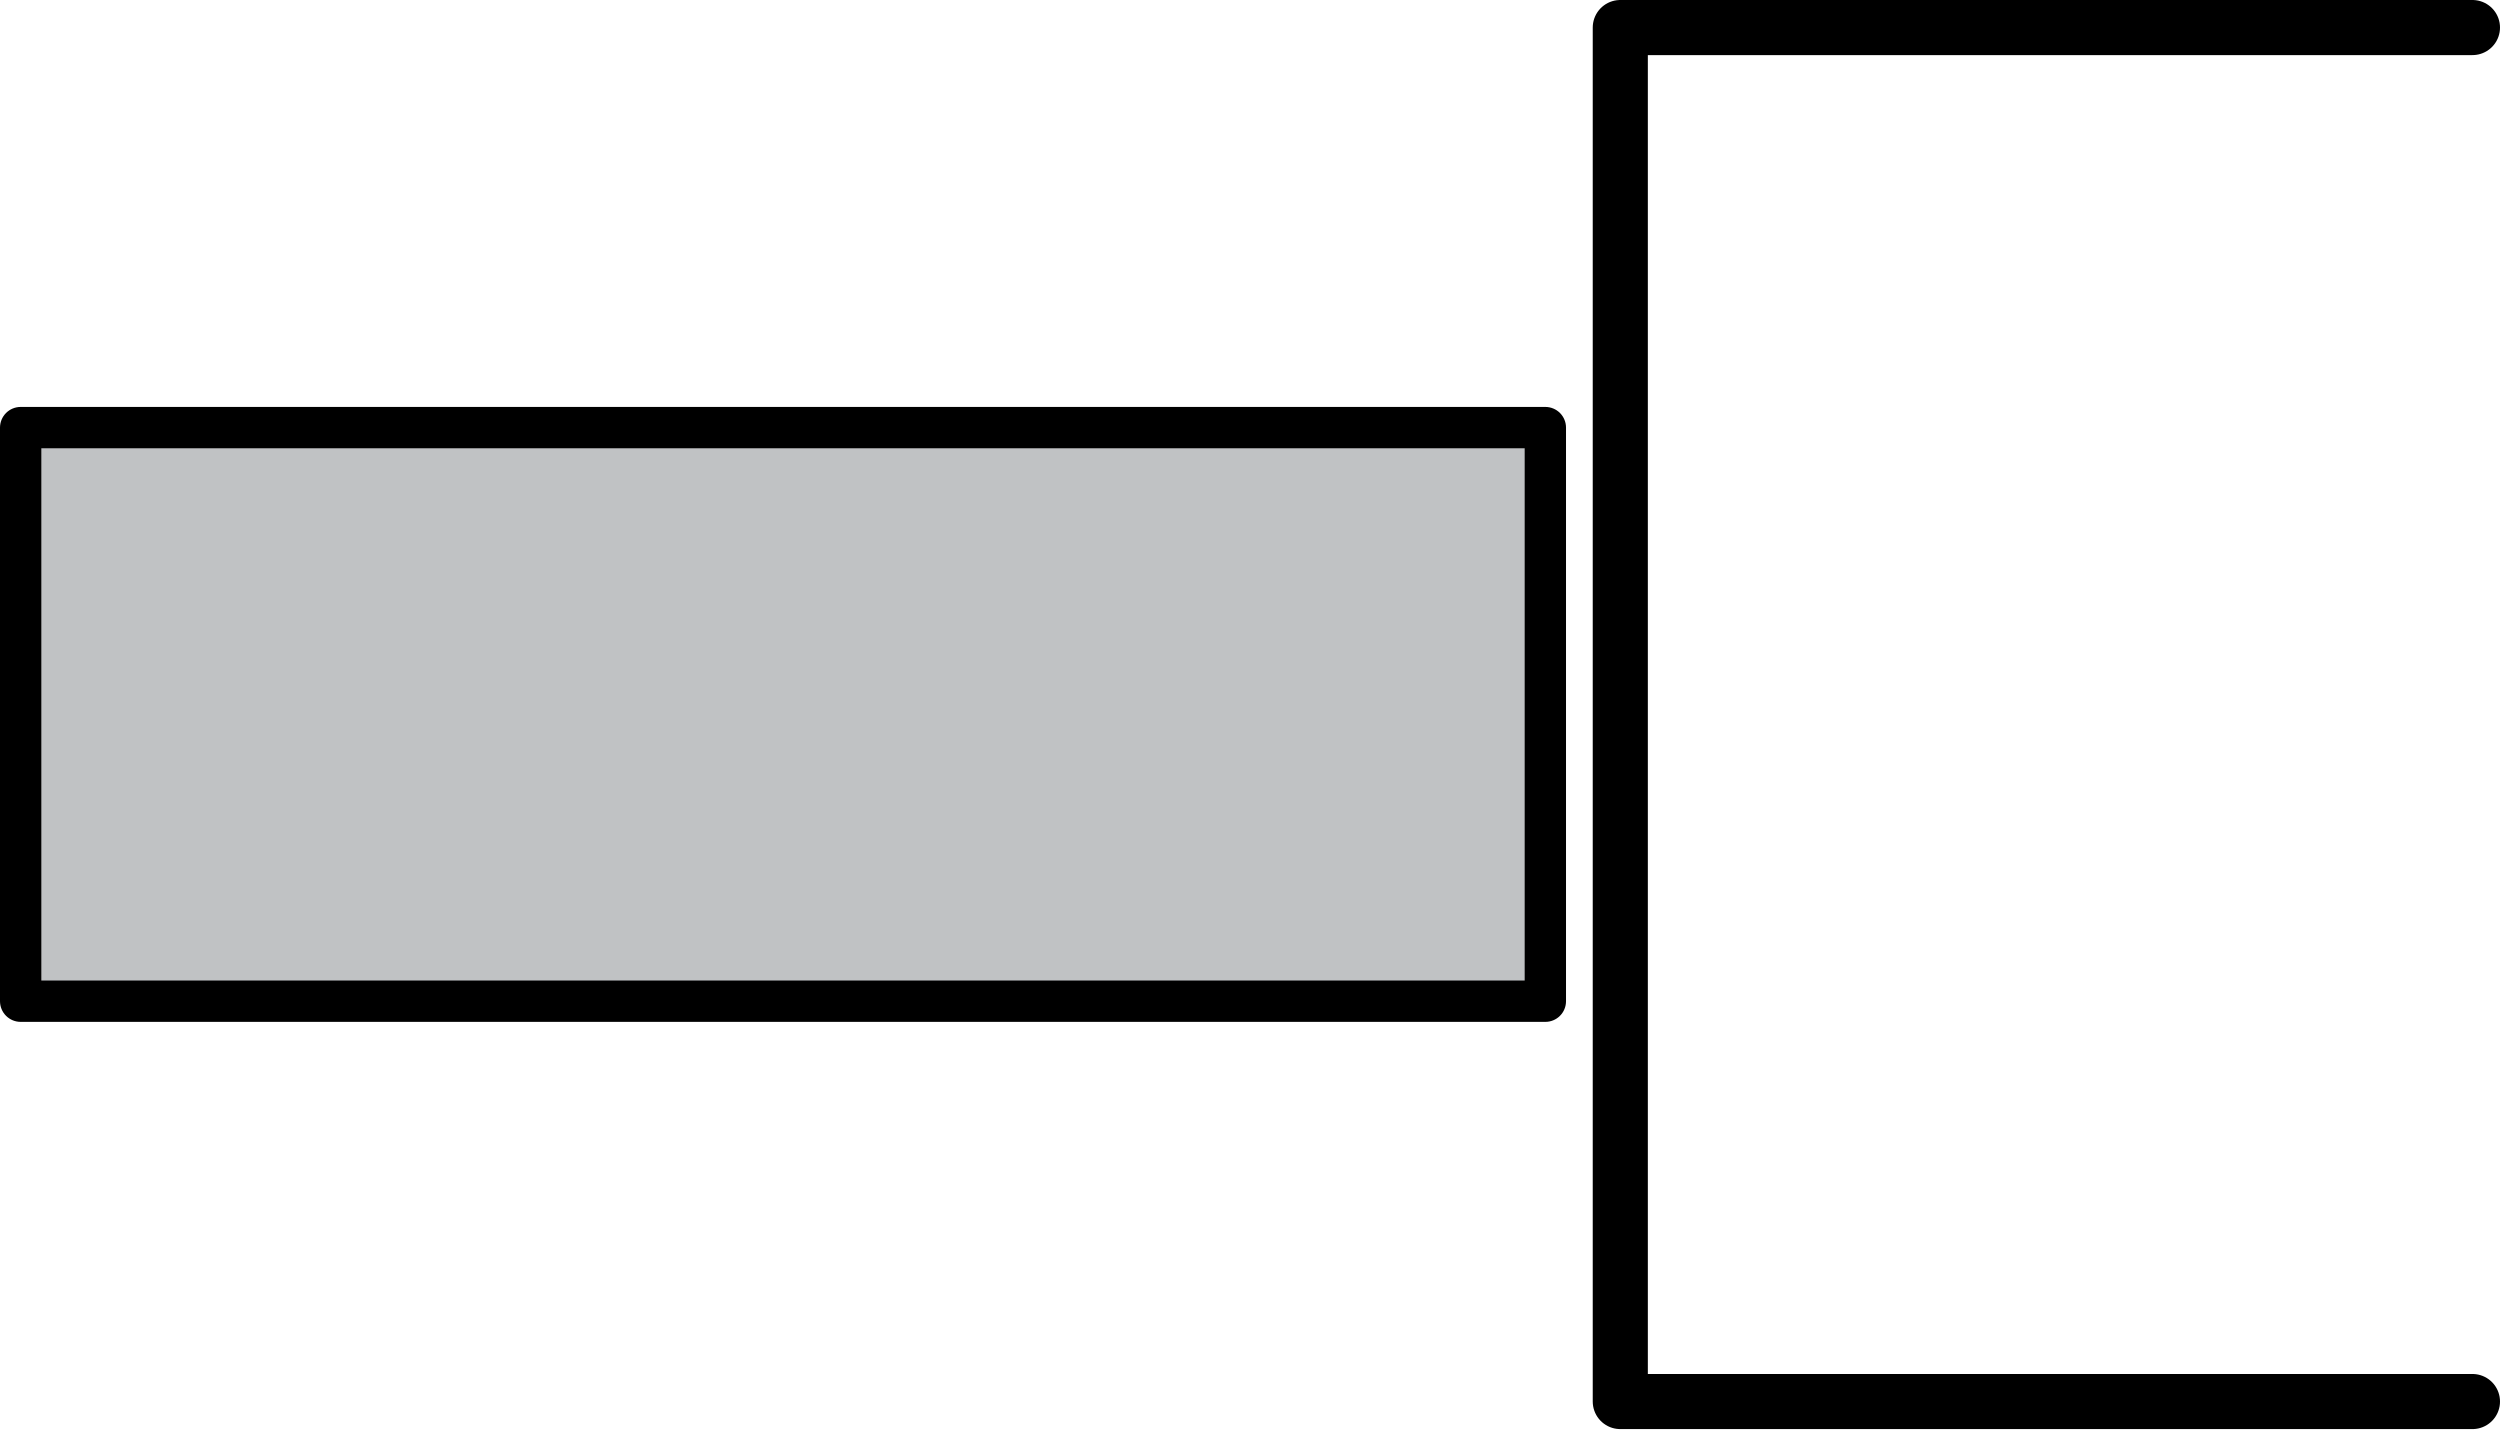
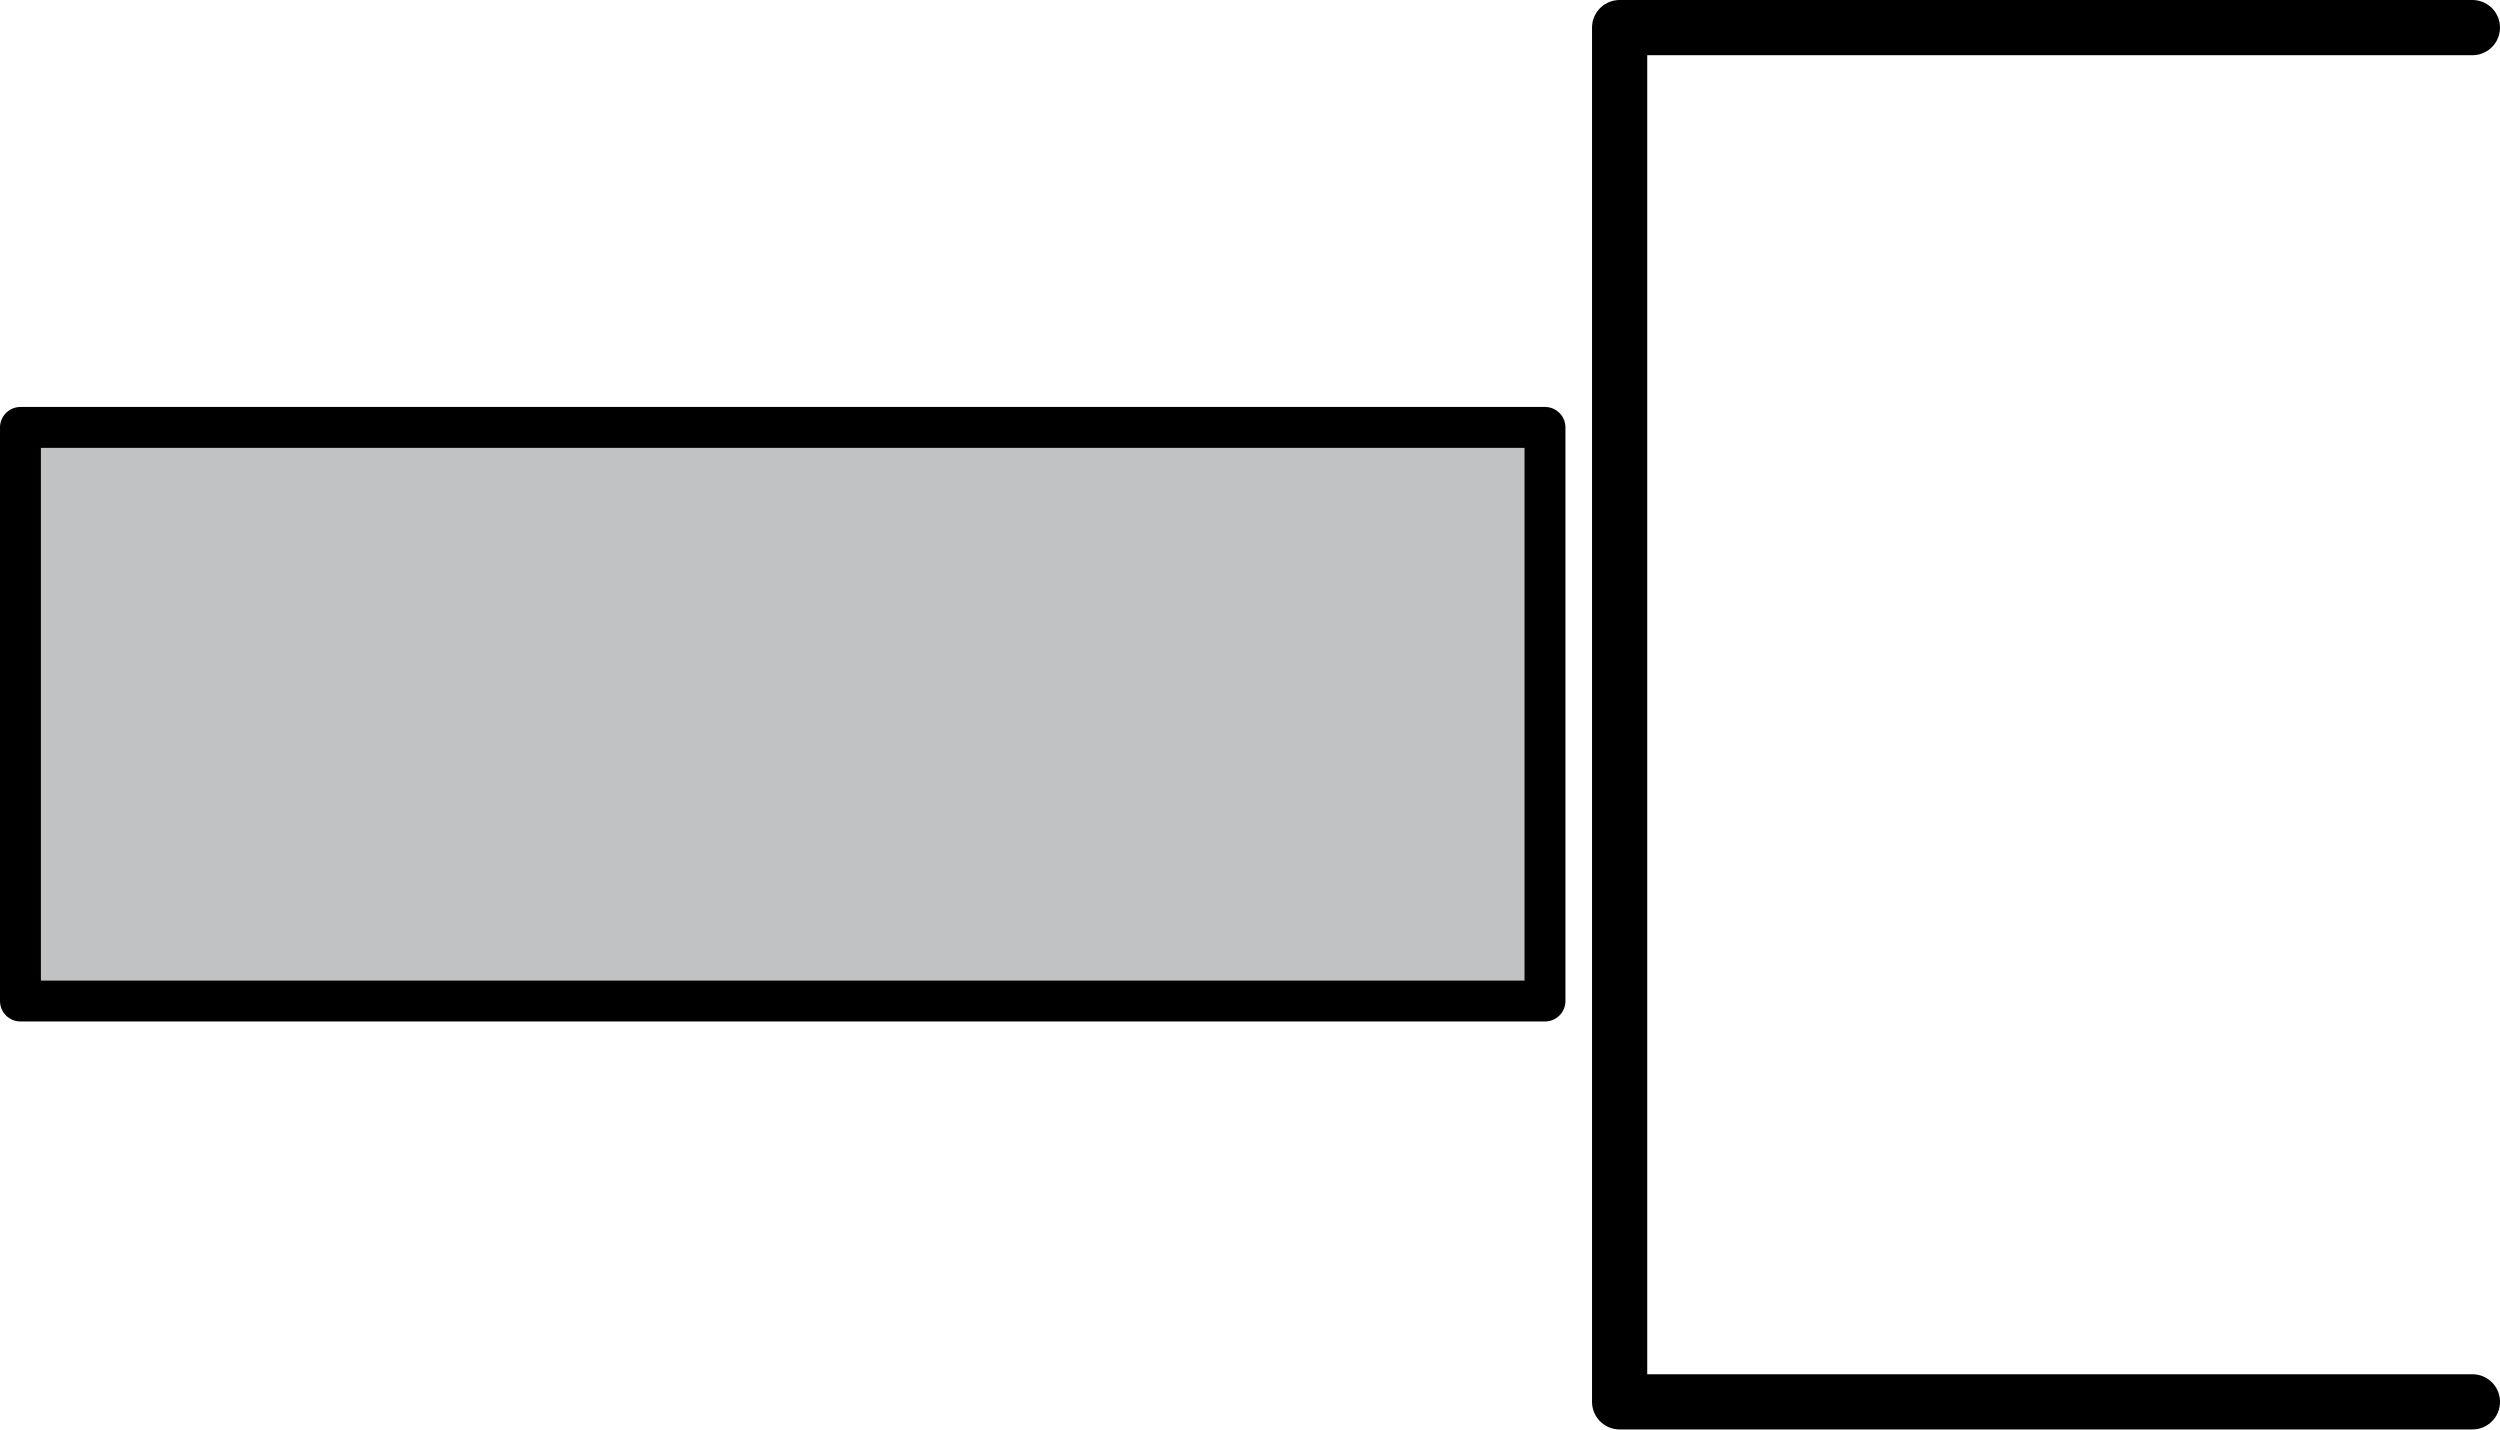
- <svg xmlns="http://www.w3.org/2000/svg" id="Layer_2" data-name="Layer 2" viewBox="0 0 90.74 51.87">
+ <svg xmlns="http://www.w3.org/2000/svg" id="Layer_2" viewBox="0 0 24.45 13.98">
  <defs>
    <style>
      .cls-1 {
-         fill: none;
-         stroke-linecap: round;
-         stroke-width: 2px;
+         fill: #c0c2c4;
+         stroke-width: .4px;
      }

      .cls-1, .cls-2 {
        stroke: #000;
        stroke-linejoin: round;
      }

      .cls-2 {
-         fill: #c0c2c4;
-         stroke-width: 1.5px;
+         fill: none;
+         stroke-linecap: round;
+         stroke-width: .54px;
      }
    </style>
  </defs>
-   <g id="Layer_1-2" data-name="Layer 1">
+   <g id="Layer_1-2" data-name="Layer_1">
    <g>
-       <polyline class="cls-1" points="89.74 50.87 58.81 50.87 58.81 1 89.74 1" />
-       <rect class="cls-2" x=".75" y="15.52" width="55.34" height="20.82" />
+       <polyline class="cls-2" points="24.18 13.71 15.84 13.71 15.84 .27 24.18 .27" />
+       <rect class="cls-1" x=".2" y="4.18" width="14.91" height="5.61" />
    </g>
  </g>
</svg>
